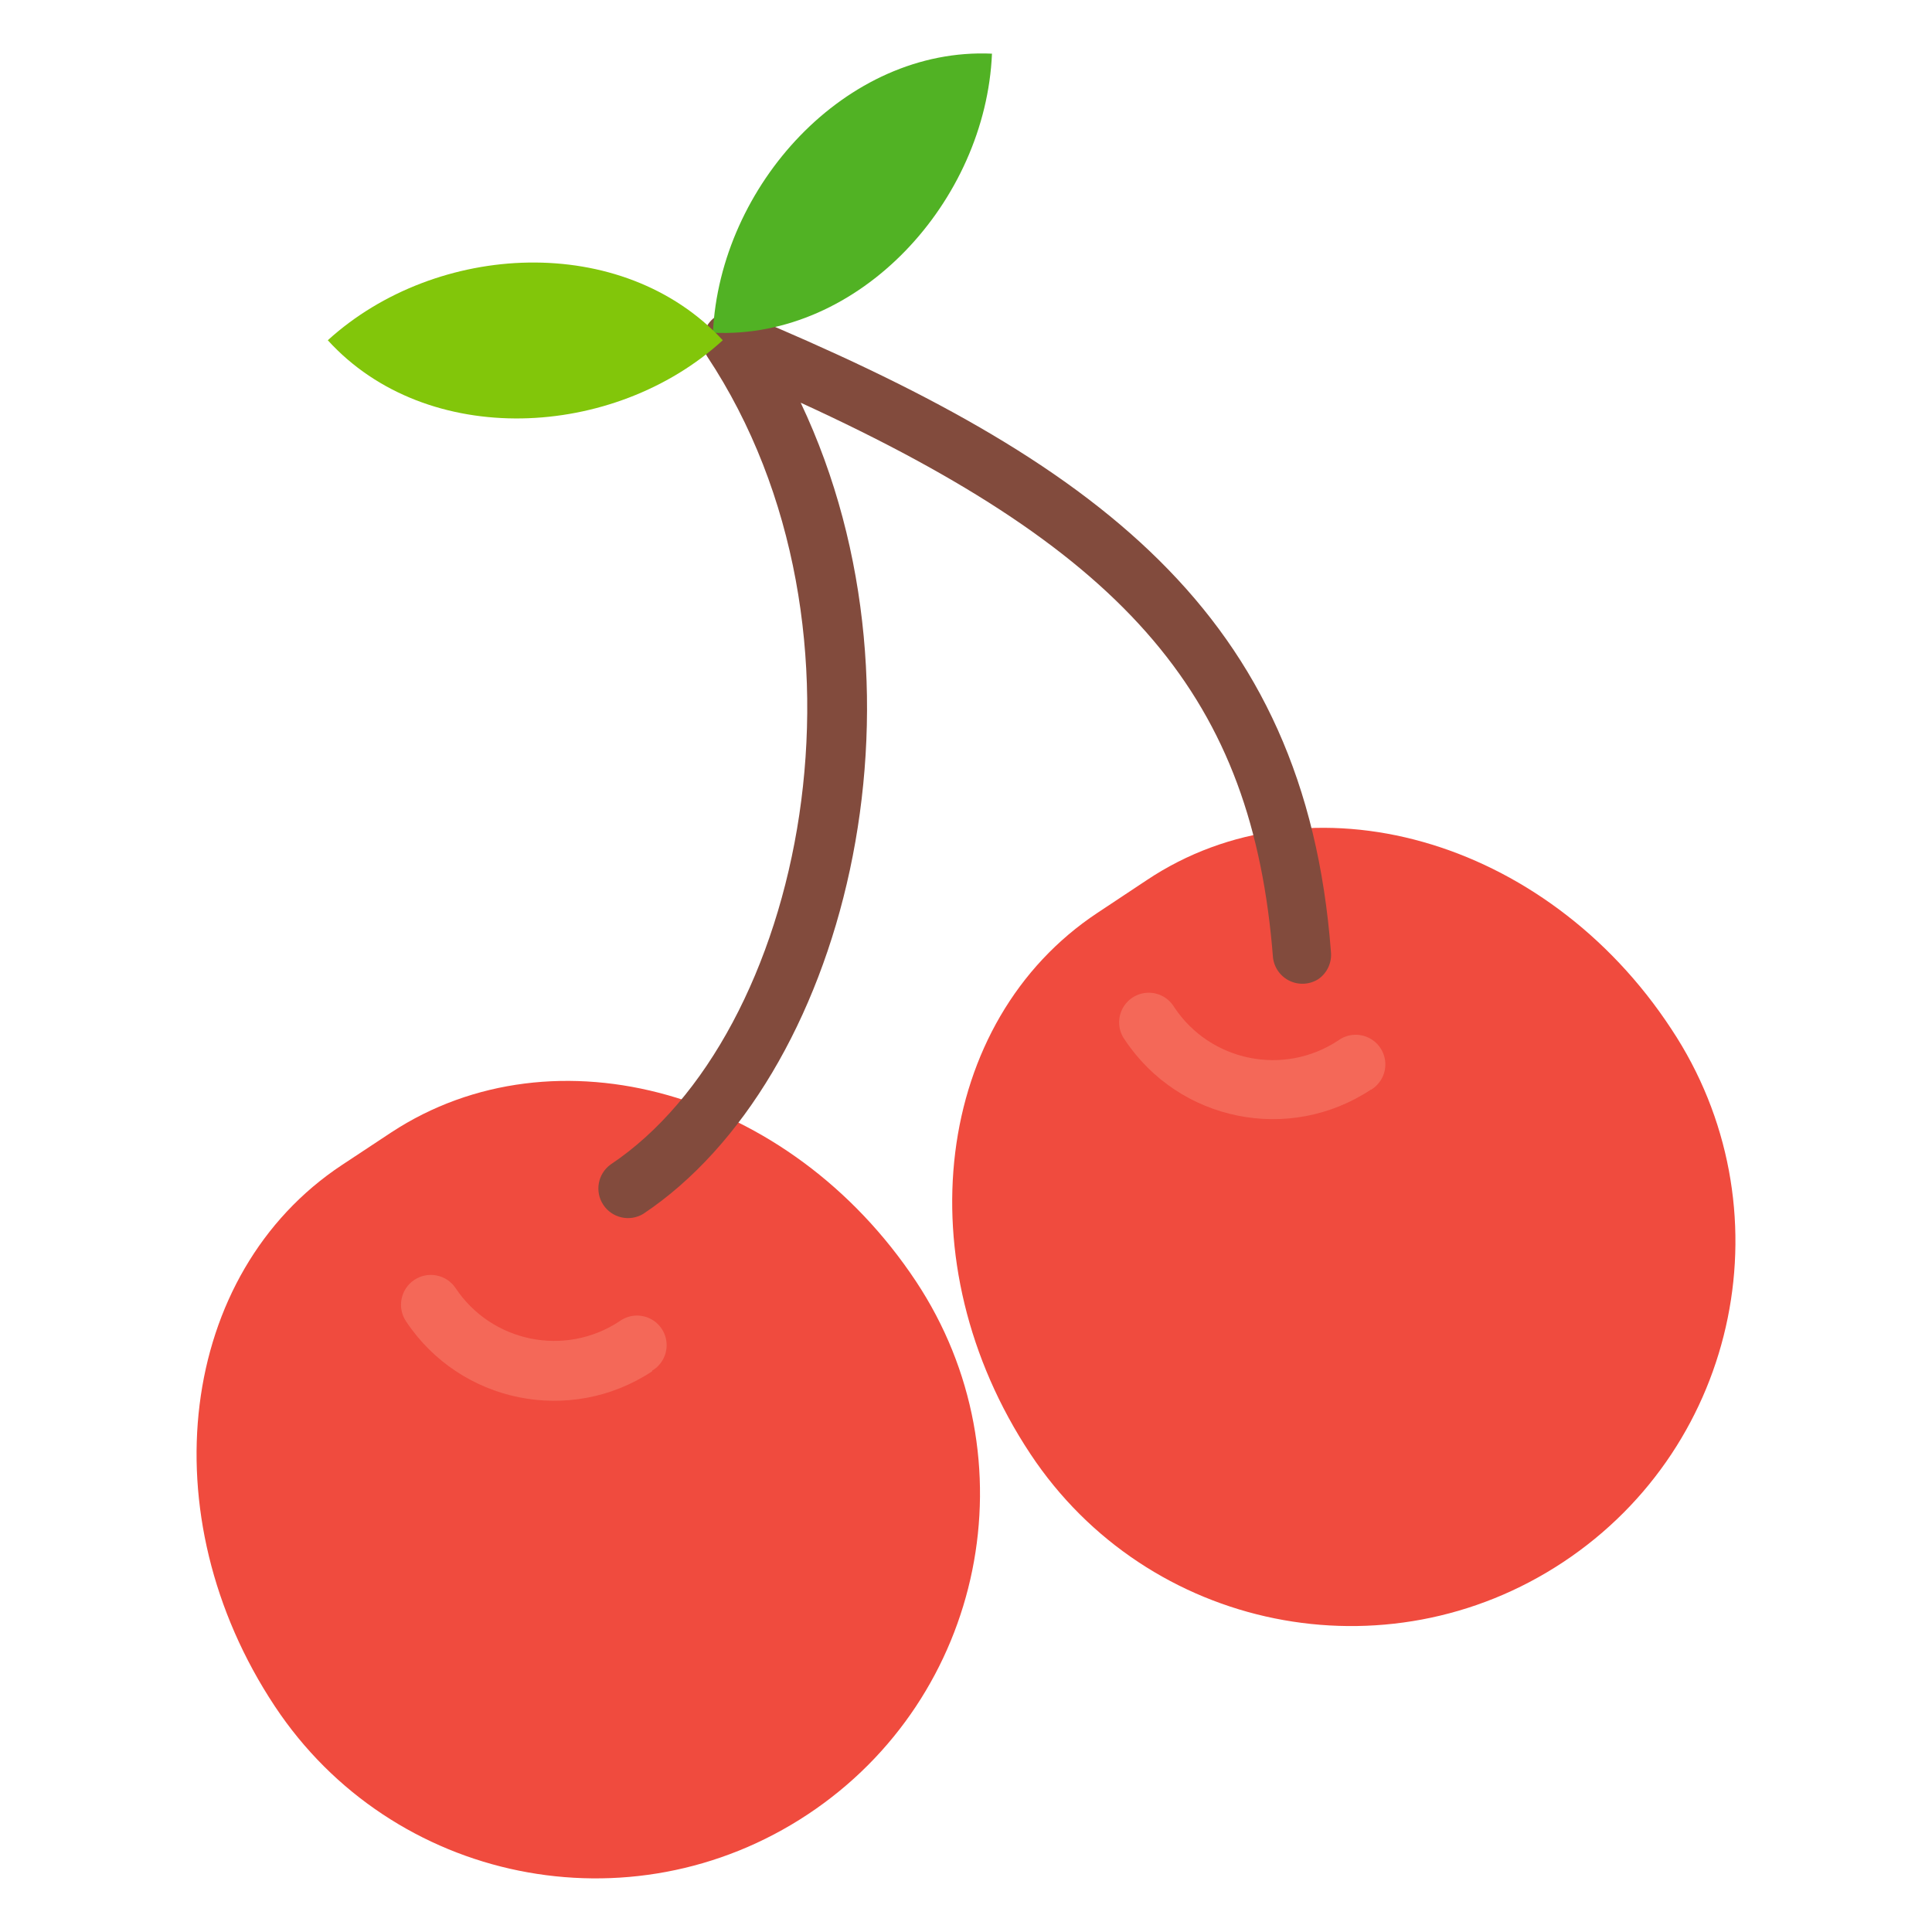
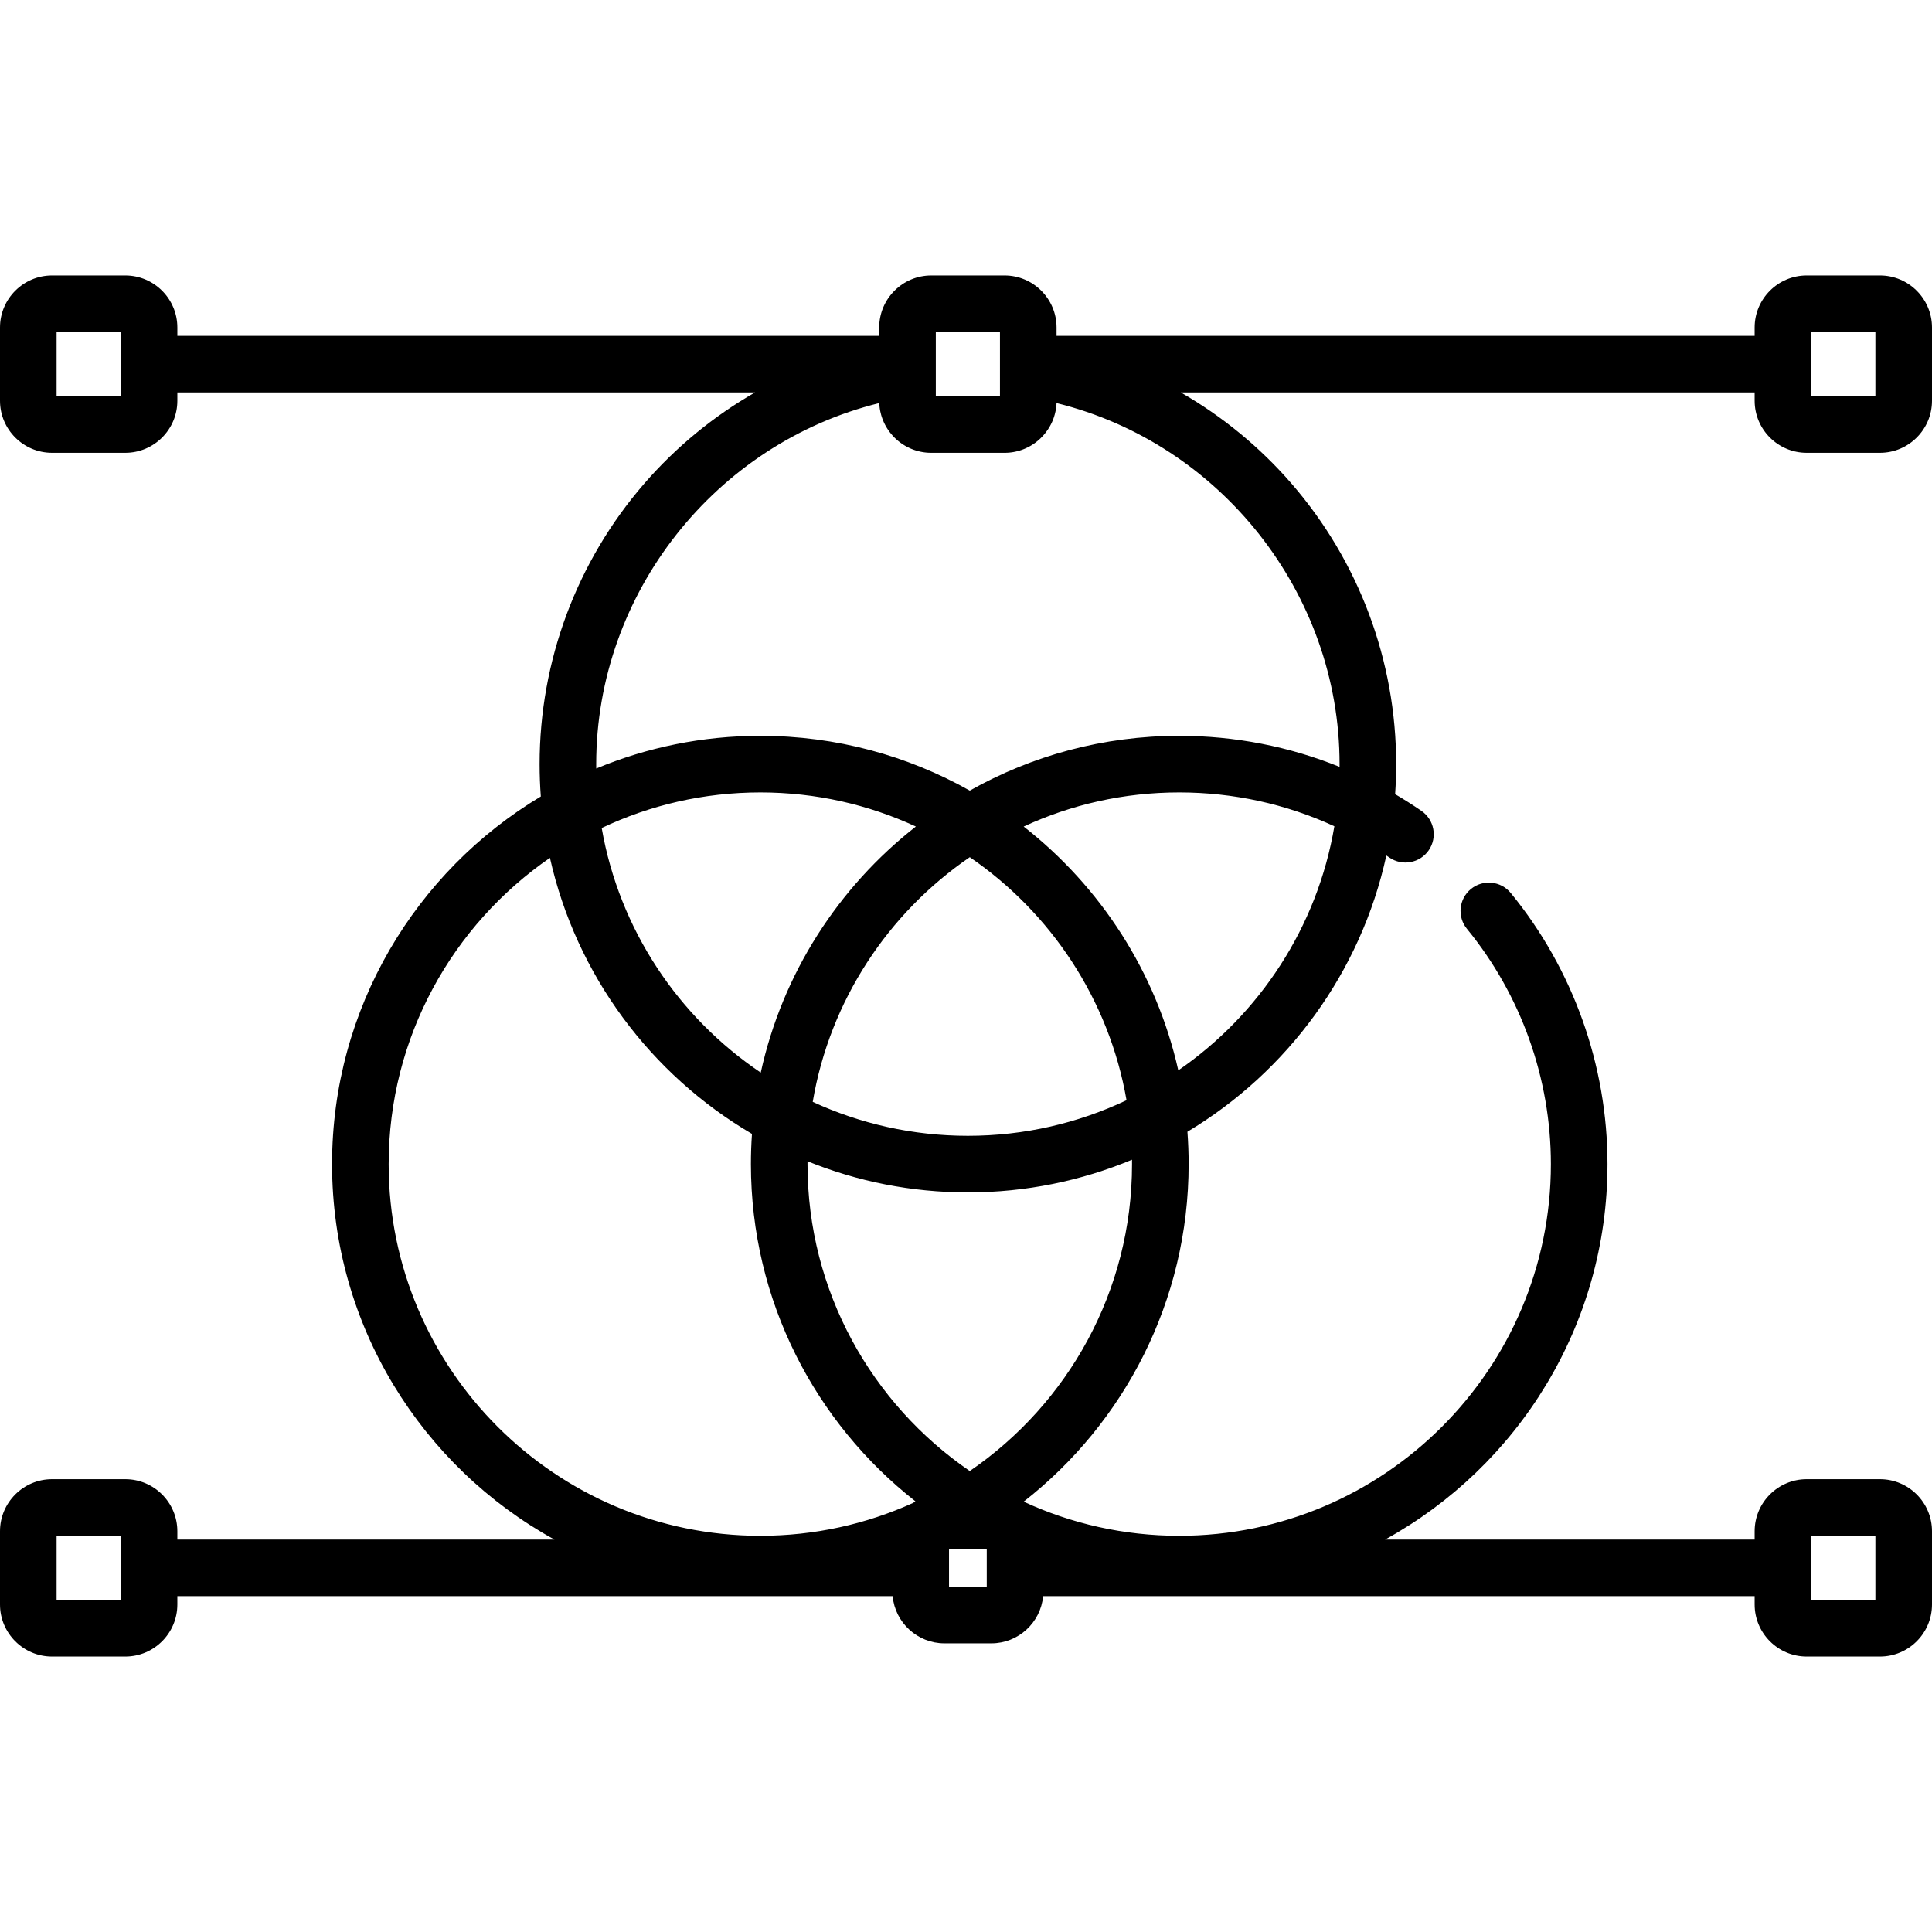
- <svg xmlns="http://www.w3.org/2000/svg" viewBox="0 0 90 90">
-   <defs>
-     <style>.cls-1{fill:#f04b3e;}.cls-2{fill:#f57564;opacity:0.7;}.cls-3{fill:#824b3d;}.cls-4{fill:#51b224;}.cls-5{fill:#82c60a;}</style>
-   </defs>
-   <g id="cherries">
-     <g id="cherries-2" data-name="cherries">
-       <path class="cls-1" d="M12.8,79.48c-5.89-8.89-4.49-20.17,3.13-25.21l2.3-1.52c7.62-5,18.55-1.94,24.44,6.94A17.91,17.91,0,0,1,12.8,79.48Z" />
-       <path class="cls-1" d="M48,67.73c-5.89-8.89-4.49-20.17,3.13-25.21L53.42,41C61,35.94,72,39,77.86,47.94A17.91,17.91,0,0,1,48,67.73Z" />
-       <path class="cls-2" d="M63.86,50.76A8.28,8.28,0,0,1,52.4,48.44a1.38,1.38,0,1,1,2.3-1.52,5.52,5.52,0,0,0,7.64,1.55,1.38,1.38,0,1,1,1.52,2.3Z" />
-       <path class="cls-2" d="M30.38,63.88a8.28,8.28,0,0,1-11.46-2.32A1.38,1.38,0,1,1,21.22,60a5.52,5.52,0,0,0,7.64,1.55,1.38,1.38,0,1,1,1.52,2.3Z" />
-       <path class="cls-3" d="M61.43,45.6a1.38,1.38,0,0,1-2.13-1c-.94-12-6.61-18.79-22-25.84,6.56,13.85,2,31.57-7.34,37.79a1.38,1.38,0,0,1-1.52-2.3c9-6,12.95-24.9,4.5-37.65a1.38,1.38,0,0,1,1.68-2C51,21.44,60.8,28.53,62,44.34A1.38,1.38,0,0,1,61.43,45.6Z" />
-       <path class="cls-4" d="M33.21,15.5c6.85.32,12.71-6.14,13-13C39.4,2.19,33.54,8.65,33.21,15.5Z" />
-       <path class="cls-5" d="M15.27,15.85c4.61,5.07,13.33,4.64,18.4,0C29,10.81,20.34,11.24,15.27,15.85Z" />
+ <svg xmlns="http://www.w3.org/2000/svg" version="1.1" id="Capa_1" x="0px" y="0px" viewBox="0 0 512 512" style="enable-background:new 0 0 512 512;" xml:space="preserve">
+   <g>
+     <g>
+       <path d="M478.792,120h19.416c7.604,0,13.792-6.188,13.792-13.792V86.792C512,79.188,505.813,73,498.208,73h-19.416    C471.188,73,465,79.188,465,86.792V89H280v-2.208C280,79.188,273.813,73,266.208,73h-19.416C239.187,73,233,79.188,233,86.792V89    H47v-2.208C47,79.188,40.813,73,33.208,73H13.792C6.187,73,0,79.188,0,86.792v19.416C0,113.813,6.187,120,13.792,120h19.416    C40.813,120,47,113.813,47,106.208V104h153.095c-10.982,6.298-20.933,14.442-29.367,24.165C152.847,148.78,143,175.179,143,202.5    c0,2.884,0.109,5.744,0.321,8.575C110.209,230.922,88,267.167,88,308.5c0,42.818,23.833,80.174,58.931,99.5H47v-2.208    C47,398.188,40.813,392,33.208,392H13.792C6.187,392,0,398.188,0,405.792v19.416C0,432.813,6.187,439,13.792,439h19.416    C40.813,439,47,432.813,47,425.208V423h189.559c0.653,7.001,6.562,12.501,13.732,12.501h12.418c7.169,0,13.079-5.5,13.732-12.501    H465v2.208c0,7.604,6.188,13.792,13.792,13.792h19.416c7.604,0,13.792-6.188,13.792-13.792v-19.416    c0-7.604-6.188-13.792-13.792-13.792h-19.416c-7.604,0-13.792,6.188-13.792,13.792V408h-97.931    C402.167,388.674,426,351.318,426,308.5c0-26.137-9.104-51.652-25.637-71.848c-2.627-3.207-7.352-3.675-10.555-1.053    c-3.205,2.624-3.676,7.35-1.053,10.555C403.101,263.676,411,285.817,411,308.5c0,54.313-44.187,98.5-98.5,98.5    c-14.708,0-28.672-3.24-41.218-9.044C297.875,377.165,315,344.795,315,308.5c0-2.884-0.109-5.744-0.321-8.575    c26.457-15.858,45.953-42.185,52.721-73.211c0.27,0.181,0.539,0.364,0.807,0.548c3.413,2.348,8.084,1.48,10.429-1.933    c2.347-3.414,1.48-8.083-1.933-10.43c-2.281-1.567-4.609-3.045-6.98-4.434c0.183-2.632,0.277-5.289,0.277-7.967    c0-27.321-9.848-53.72-27.729-74.335c-8.433-9.723-18.384-17.867-29.366-24.165H465v2.208C465,113.813,471.188,120,478.792,120z     M480,88h17v17h-17V88z M32,105H15V88h17V105z M32,424H15v-17h17V424z M480,407h17v17h-17V407z M248,88h17v17h-17V88z     M241.972,398.297C229.619,403.887,215.916,407,201.5,407c-54.313,0-98.5-44.187-98.5-98.5c0-33.631,16.942-63.378,42.739-81.158    c6.977,31.126,26.777,57.463,53.541,73.151c-0.185,2.646-0.28,5.315-0.28,8.007c0,36.236,17.069,68.561,43.589,89.355    C242.379,397.997,242.173,398.145,241.972,398.297z M201.608,284.25c-21.824-14.701-37.469-37.903-42.151-64.819    C172.214,213.384,186.469,210,201.5,210c14.707,0,28.672,3.24,41.218,9.044C222.221,235.069,207.349,257.973,201.608,284.25z     M257,227.162c21.506,14.721,36.905,37.741,41.544,64.407C285.786,297.616,271.531,301,256.5,301    c-14.668,0-28.598-3.223-41.118-8.998C219.928,265.152,235.377,241.962,257,227.162z M261.501,420.501h-10.002v-10.002h10.002    V420.501z M257,389.838c-25.944-17.758-43-47.594-43-81.338c0-0.252,0.001-0.503,0.003-0.754    C227.135,313.067,241.482,316,256.5,316c15.399,0,30.092-3.083,43.493-8.663c0.005,0.387,0.007,0.775,0.007,1.163    C300,342.244,282.944,372.08,257,389.838z M312.261,283.658c-5.834-26.03-20.636-48.71-40.979-64.614    C283.828,213.24,297.792,210,312.5,210c14.347,0,28.311,3.069,41.123,8.969C349.101,245.723,333.755,268.845,312.261,283.658z     M355,202.5c0,0.242-0.001,0.483-0.003,0.725c-13.4-5.418-27.774-8.225-42.497-8.225c-20.146,0-39.082,5.276-55.5,14.519    C240.582,200.276,221.646,195,201.5,195c-15.399,0-30.092,3.083-43.493,8.663c-0.005-0.387-0.007-0.775-0.007-1.163    c0-45.345,31.688-85.02,75.014-95.677c0,0.01,0.001,0.02,0.001,0.029c0.002,0.039,0.004,0.078,0.006,0.117    c0.001,0.018,0.002,0.036,0.003,0.054c0.002,0.04,0.005,0.08,0.007,0.12c0.001,0.017,0.002,0.034,0.004,0.052    c0.003,0.041,0.006,0.081,0.009,0.122c0.001,0.016,0.003,0.032,0.004,0.048c0.003,0.041,0.007,0.081,0.011,0.121    c0.002,0.018,0.004,0.036,0.005,0.055c0.004,0.038,0.007,0.075,0.011,0.113c0.002,0.02,0.004,0.041,0.007,0.061    c0.004,0.037,0.008,0.074,0.012,0.111c0.002,0.019,0.005,0.038,0.007,0.056c0.005,0.039,0.01,0.077,0.014,0.116    c0.002,0.015,0.004,0.03,0.006,0.044c0.006,0.042,0.011,0.084,0.017,0.126c0.002,0.013,0.004,0.025,0.005,0.038    c0.006,0.043,0.013,0.087,0.02,0.131c0.002,0.013,0.004,0.026,0.006,0.039c0.006,0.041,0.013,0.082,0.02,0.123    c0.004,0.021,0.007,0.042,0.011,0.064c0.006,0.035,0.012,0.069,0.018,0.104c0.003,0.017,0.006,0.033,0.009,0.049    c0.007,0.041,0.015,0.081,0.023,0.122c0.002,0.008,0.003,0.016,0.005,0.024c0.009,0.046,0.018,0.093,0.028,0.139    c0.002,0.009,0.004,0.019,0.006,0.028c0.063,0.301,0.136,0.599,0.218,0.893c0.005,0.018,0.01,0.036,0.015,0.053    c0.013,0.046,0.026,0.092,0.04,0.138c0.002,0.006,0.004,0.012,0.005,0.019c0.012,0.041,0.024,0.081,0.037,0.122    c0.004,0.013,0.008,0.026,0.012,0.04c0.011,0.037,0.023,0.074,0.035,0.111c0.005,0.016,0.01,0.031,0.015,0.047    c0.012,0.038,0.025,0.076,0.038,0.114c0.005,0.014,0.01,0.029,0.014,0.043c0.01,0.029,0.02,0.059,0.031,0.089    c0.009,0.026,0.017,0.051,0.026,0.077c0.008,0.021,0.015,0.043,0.023,0.065c0.011,0.03,0.021,0.06,0.032,0.09    c0.01,0.027,0.02,0.055,0.03,0.082c0.009,0.023,0.017,0.046,0.026,0.069c0.011,0.029,0.022,0.057,0.033,0.085    c0.009,0.024,0.019,0.049,0.028,0.073c0.01,0.024,0.019,0.049,0.029,0.073c0.011,0.028,0.022,0.056,0.034,0.083    c0.009,0.022,0.018,0.045,0.028,0.067c0.012,0.029,0.024,0.058,0.036,0.087c0.009,0.021,0.018,0.042,0.027,0.063    c0.013,0.03,0.026,0.06,0.039,0.089c0.01,0.023,0.02,0.046,0.03,0.068c0.012,0.026,0.023,0.053,0.035,0.079    c0.011,0.024,0.021,0.048,0.032,0.072c0.012,0.027,0.025,0.055,0.038,0.082c0.011,0.023,0.021,0.046,0.032,0.069    c0.013,0.027,0.026,0.055,0.039,0.082c0.01,0.02,0.019,0.039,0.029,0.059c0.016,0.032,0.031,0.063,0.047,0.095    c0.009,0.019,0.018,0.037,0.027,0.055c0.015,0.03,0.03,0.061,0.046,0.09c0.01,0.019,0.019,0.038,0.029,0.057    c0.015,0.03,0.031,0.06,0.046,0.089c0.01,0.02,0.021,0.04,0.031,0.06c0.015,0.028,0.03,0.056,0.045,0.084    c0.011,0.021,0.022,0.041,0.033,0.062c0.015,0.027,0.03,0.054,0.045,0.081c0.012,0.021,0.024,0.042,0.036,0.063    c0.016,0.028,0.032,0.056,0.048,0.084c0.011,0.019,0.021,0.038,0.032,0.056c0.017,0.029,0.034,0.059,0.052,0.088    c0.01,0.018,0.021,0.036,0.032,0.054c0.017,0.028,0.034,0.056,0.051,0.084c0.011,0.019,0.023,0.038,0.034,0.057    c0.018,0.03,0.037,0.06,0.055,0.09c0.01,0.016,0.02,0.032,0.03,0.048c0.02,0.032,0.041,0.064,0.061,0.097    c0.009,0.013,0.017,0.026,0.026,0.04c0.021,0.032,0.042,0.064,0.063,0.097c0.009,0.015,0.019,0.029,0.028,0.043    c0.021,0.031,0.042,0.063,0.063,0.094c0.01,0.014,0.019,0.028,0.029,0.043c0.023,0.034,0.046,0.068,0.07,0.102    c0.007,0.011,0.014,0.021,0.022,0.032c0.025,0.035,0.049,0.07,0.074,0.105c0.007,0.01,0.014,0.02,0.021,0.029    c0.023,0.032,0.046,0.064,0.069,0.096c0.01,0.014,0.02,0.027,0.029,0.041c0.025,0.034,0.05,0.068,0.076,0.103    c0.006,0.009,0.013,0.018,0.019,0.026c0.029,0.039,0.059,0.078,0.088,0.117c0.004,0.005,0.007,0.01,0.011,0.015    c0.201,0.262,0.412,0.517,0.631,0.764c0.003,0.003,0.005,0.006,0.008,0.009c0.033,0.037,0.067,0.075,0.101,0.112    c0.007,0.008,0.014,0.016,0.021,0.023c0.031,0.034,0.062,0.067,0.093,0.101c0.002,0.002,0.004,0.005,0.006,0.007    c0.035,0.038,0.07,0.075,0.105,0.111c0.007,0.007,0.014,0.015,0.021,0.022c0.03,0.031,0.06,0.063,0.091,0.094    c0.01,0.011,0.021,0.021,0.032,0.033c0.028,0.029,0.057,0.058,0.086,0.086c0.008,0.008,0.017,0.017,0.025,0.025    c0.03,0.029,0.059,0.059,0.089,0.088c0.012,0.012,0.025,0.024,0.037,0.036c0.027,0.026,0.053,0.052,0.08,0.078    c0.012,0.012,0.025,0.023,0.038,0.036c0.028,0.026,0.056,0.053,0.084,0.079c0.01,0.009,0.02,0.019,0.03,0.028    c0.03,0.028,0.06,0.056,0.091,0.083c0.011,0.01,0.022,0.02,0.033,0.03c0.029,0.026,0.058,0.053,0.088,0.079    c0.012,0.01,0.024,0.021,0.035,0.031c0.03,0.026,0.061,0.053,0.091,0.08c0.01,0.009,0.021,0.018,0.031,0.026    c0.028,0.024,0.057,0.049,0.085,0.073c0.017,0.015,0.035,0.029,0.052,0.044c0.025,0.021,0.05,0.042,0.075,0.062    c0.015,0.013,0.03,0.025,0.046,0.038c0.028,0.023,0.057,0.046,0.085,0.069c0.014,0.011,0.027,0.022,0.041,0.033    c0.028,0.023,0.057,0.045,0.086,0.068c0.015,0.012,0.03,0.023,0.045,0.035c0.028,0.022,0.056,0.043,0.084,0.065    c0.015,0.012,0.03,0.023,0.045,0.034c0.03,0.023,0.061,0.046,0.091,0.069c0.012,0.009,0.024,0.018,0.036,0.027    c0.031,0.023,0.063,0.047,0.094,0.07c0.014,0.01,0.027,0.02,0.041,0.03c0.03,0.022,0.061,0.044,0.092,0.066    c0.014,0.01,0.028,0.02,0.042,0.03c0.031,0.022,0.062,0.044,0.093,0.065c0.014,0.01,0.028,0.019,0.041,0.029    c0.029,0.02,0.057,0.039,0.086,0.059c0.019,0.013,0.038,0.026,0.057,0.039c0.025,0.017,0.051,0.034,0.076,0.051    c0.02,0.013,0.04,0.026,0.059,0.039c0.028,0.019,0.056,0.037,0.085,0.055c0.017,0.011,0.034,0.022,0.052,0.033    c0.031,0.02,0.061,0.039,0.092,0.058c0.015,0.009,0.03,0.019,0.045,0.028c0.033,0.021,0.066,0.041,0.1,0.062    c0.014,0.008,0.027,0.017,0.041,0.025c0.034,0.021,0.067,0.041,0.101,0.061c0.013,0.008,0.026,0.016,0.04,0.024    c0.036,0.021,0.073,0.043,0.11,0.064c0.01,0.006,0.021,0.012,0.031,0.018c0.039,0.022,0.078,0.045,0.118,0.067    c0.009,0.005,0.018,0.01,0.026,0.015c0.039,0.022,0.079,0.044,0.118,0.065c0.009,0.005,0.018,0.01,0.027,0.015    c0.041,0.022,0.082,0.044,0.124,0.066c0.007,0.004,0.015,0.008,0.022,0.012c0.044,0.023,0.089,0.046,0.133,0.069    c0.005,0.002,0.009,0.004,0.014,0.007c0.197,0.101,0.397,0.198,0.6,0.29c0.008,0.003,0.016,0.007,0.023,0.011    c0.043,0.019,0.086,0.039,0.13,0.058l0.024,0.01c0.042,0.019,0.085,0.037,0.128,0.055c0.017,0.007,0.034,0.014,0.05,0.021    c0.033,0.014,0.065,0.027,0.098,0.041c0.023,0.01,0.047,0.019,0.07,0.028c0.029,0.012,0.058,0.024,0.087,0.035    c0.02,0.008,0.04,0.016,0.06,0.023c0.031,0.012,0.063,0.024,0.094,0.037c0.021,0.008,0.043,0.016,0.064,0.024    c0.031,0.011,0.062,0.023,0.093,0.034c0.021,0.008,0.043,0.016,0.064,0.023c0.03,0.011,0.06,0.022,0.091,0.033    c0.026,0.009,0.052,0.018,0.078,0.027c0.026,0.009,0.052,0.018,0.078,0.027c0.026,0.009,0.052,0.018,0.078,0.026    c0.027,0.009,0.054,0.018,0.082,0.027c0.025,0.008,0.049,0.016,0.074,0.024c0.029,0.009,0.058,0.019,0.087,0.027    c0.024,0.008,0.048,0.015,0.072,0.022c0.028,0.009,0.057,0.018,0.085,0.026c0.026,0.008,0.053,0.016,0.08,0.024    c0.027,0.008,0.054,0.016,0.081,0.023c0.025,0.007,0.051,0.015,0.076,0.021c0.03,0.009,0.06,0.017,0.09,0.025    c0.023,0.006,0.046,0.012,0.069,0.019c0.031,0.008,0.063,0.017,0.095,0.025c0.023,0.006,0.045,0.012,0.068,0.018    c0.031,0.008,0.061,0.016,0.092,0.023c0.025,0.006,0.05,0.012,0.075,0.019c0.031,0.007,0.062,0.015,0.093,0.022    c0.023,0.005,0.045,0.01,0.068,0.016c0.031,0.007,0.062,0.014,0.094,0.021c0.026,0.006,0.052,0.012,0.078,0.017    c0.028,0.006,0.056,0.012,0.085,0.018c0.026,0.005,0.052,0.011,0.078,0.016c0.031,0.006,0.063,0.013,0.095,0.019    c0.023,0.004,0.046,0.009,0.069,0.013c0.033,0.006,0.066,0.013,0.099,0.019c0.023,0.004,0.046,0.008,0.069,0.013    c0.032,0.005,0.064,0.011,0.096,0.017c0.025,0.004,0.051,0.008,0.076,0.013c0.03,0.005,0.061,0.01,0.091,0.014    c0.026,0.004,0.052,0.008,0.078,0.012c0.029,0.004,0.057,0.008,0.086,0.013c0.028,0.004,0.056,0.008,0.084,0.012    c0.029,0.004,0.059,0.008,0.088,0.012c0.027,0.003,0.055,0.007,0.082,0.011c0.028,0.003,0.055,0.006,0.083,0.01    c0.029,0.003,0.058,0.007,0.087,0.01c0.03,0.003,0.06,0.007,0.09,0.01c0.026,0.003,0.053,0.006,0.08,0.008    c0.032,0.003,0.064,0.006,0.096,0.009c0.025,0.002,0.049,0.005,0.074,0.007c0.032,0.003,0.065,0.005,0.097,0.008    c0.026,0.002,0.052,0.004,0.078,0.006c0.028,0.002,0.057,0.004,0.085,0.006c0.03,0.002,0.06,0.004,0.09,0.006    c0.031,0.002,0.063,0.004,0.095,0.005c0.025,0.001,0.05,0.003,0.075,0.004c0.036,0.002,0.073,0.003,0.109,0.005    c0.022,0.001,0.044,0.002,0.066,0.003c0.037,0.001,0.075,0.002,0.112,0.003c0.021,0,0.042,0.001,0.063,0.002    c0.041,0.001,0.081,0.001,0.122,0.002c0.018,0,0.036,0,0.054,0.001c0.058,0,0.117,0.001,0.176,0.001h19.416    c0.059,0,0.117,0,0.176-0.001c0.018,0,0.036-0.001,0.054-0.001c0.041-0.001,0.081-0.001,0.122-0.002    c0.021,0,0.041-0.001,0.062-0.002c0.038-0.001,0.075-0.002,0.113-0.003c0.022-0.001,0.043-0.002,0.065-0.003    c0.037-0.001,0.073-0.003,0.11-0.005c0.025-0.001,0.05-0.003,0.075-0.004c0.031-0.001,0.063-0.003,0.095-0.005    c0.03-0.002,0.06-0.004,0.09-0.006c0.028-0.002,0.057-0.004,0.085-0.006c0.026-0.002,0.052-0.004,0.078-0.006    c0.032-0.003,0.065-0.005,0.097-0.008c0.025-0.002,0.049-0.004,0.074-0.007c0.032-0.003,0.064-0.006,0.097-0.009    c0.027-0.003,0.054-0.006,0.081-0.009c0.029-0.003,0.059-0.006,0.088-0.01c0.03-0.003,0.06-0.007,0.09-0.01    c0.027-0.003,0.053-0.006,0.08-0.01c0.028-0.003,0.055-0.007,0.083-0.011c0.03-0.004,0.059-0.008,0.089-0.012    c0.028-0.003,0.055-0.008,0.083-0.012c0.029-0.004,0.058-0.008,0.087-0.013c0.026-0.004,0.052-0.008,0.078-0.012    c0.03-0.004,0.061-0.009,0.091-0.014c0.025-0.004,0.051-0.009,0.076-0.013c0.032-0.006,0.064-0.011,0.096-0.017    c0.023-0.004,0.046-0.008,0.068-0.013c0.033-0.006,0.066-0.012,0.099-0.019c0.023-0.004,0.046-0.009,0.069-0.013    c0.031-0.006,0.063-0.012,0.094-0.019c0.026-0.005,0.052-0.011,0.078-0.016c0.029-0.006,0.057-0.012,0.086-0.018    c0.026-0.006,0.052-0.011,0.077-0.017c0.031-0.007,0.061-0.014,0.092-0.021c0.024-0.005,0.048-0.011,0.071-0.017    c0.03-0.007,0.06-0.014,0.09-0.021c0.025-0.006,0.05-0.012,0.075-0.019c0.031-0.008,0.062-0.015,0.093-0.023    c0.022-0.005,0.044-0.011,0.066-0.017c0.033-0.009,0.066-0.018,0.1-0.026c0.021-0.006,0.042-0.011,0.063-0.017    c0.031-0.009,0.063-0.018,0.094-0.026c0.025-0.007,0.049-0.014,0.074-0.021c0.027-0.008,0.054-0.016,0.082-0.023    c0.027-0.008,0.053-0.016,0.08-0.024c0.029-0.008,0.058-0.018,0.087-0.026c0.023-0.007,0.046-0.014,0.068-0.021    c0.031-0.01,0.061-0.02,0.092-0.029c0.024-0.008,0.047-0.015,0.071-0.023c0.028-0.009,0.056-0.019,0.084-0.028    c0.025-0.008,0.05-0.017,0.075-0.025c0.029-0.01,0.057-0.02,0.086-0.029c0.023-0.008,0.046-0.016,0.069-0.024    c0.033-0.012,0.067-0.024,0.1-0.036c0.018-0.006,0.036-0.013,0.054-0.02c0.034-0.013,0.068-0.025,0.103-0.039    c0.018-0.007,0.036-0.013,0.054-0.02c0.036-0.014,0.071-0.027,0.106-0.042c0.016-0.006,0.032-0.012,0.048-0.019    c0.036-0.014,0.071-0.029,0.107-0.043c0.016-0.007,0.032-0.013,0.048-0.02c0.042-0.017,0.083-0.035,0.125-0.052    c0.009-0.003,0.017-0.007,0.026-0.011c0.462-0.196,0.912-0.417,1.347-0.66c0.003-0.001,0.006-0.003,0.009-0.005    c0.046-0.026,0.092-0.052,0.137-0.078c0.047-0.027,0.094-0.055,0.141-0.083c0.004-0.002,0.009-0.005,0.013-0.008    c0.042-0.025,0.084-0.05,0.126-0.076c0.008-0.004,0.015-0.009,0.023-0.014c0.041-0.025,0.082-0.05,0.123-0.076    c0.003-0.001,0.005-0.003,0.008-0.005c0.043-0.027,0.086-0.054,0.129-0.082c0.007-0.004,0.014-0.009,0.021-0.014    c0.038-0.024,0.076-0.049,0.114-0.074c0.011-0.007,0.022-0.015,0.033-0.021c0.035-0.023,0.07-0.047,0.105-0.07    c0.011-0.007,0.021-0.014,0.032-0.021c0.035-0.024,0.07-0.048,0.105-0.072c0.01-0.007,0.02-0.014,0.029-0.021    c0.037-0.026,0.073-0.051,0.11-0.078c0.006-0.004,0.012-0.008,0.018-0.013c0.039-0.027,0.077-0.055,0.115-0.083    c0.007-0.005,0.014-0.01,0.02-0.015c0.04-0.029,0.08-0.059,0.119-0.088c0.002-0.001,0.004-0.003,0.006-0.004    c0.039-0.03,0.078-0.059,0.117-0.089c0.008-0.006,0.016-0.013,0.024-0.019c0.037-0.028,0.073-0.057,0.11-0.085    c0.005-0.004,0.01-0.008,0.016-0.012c0.037-0.029,0.074-0.059,0.111-0.088c0.007-0.006,0.014-0.011,0.02-0.017    c0.036-0.029,0.072-0.059,0.108-0.088c0.007-0.005,0.013-0.011,0.02-0.016c0.035-0.029,0.07-0.059,0.105-0.088    c0.007-0.006,0.015-0.013,0.022-0.019c0.039-0.033,0.077-0.066,0.115-0.099c0.001,0,0.002-0.001,0.003-0.002    c0.082-0.071,0.163-0.143,0.243-0.216c0.002-0.002,0.004-0.003,0.006-0.005c0.081-0.073,0.161-0.148,0.24-0.223    c0.998-0.952,1.854-2.052,2.533-3.264c0,0,0.001-0.001,0.001-0.002c0.08-0.144,0.159-0.289,0.234-0.436    c0.001-0.003,0.003-0.005,0.004-0.008c0.024-0.047,0.048-0.094,0.072-0.142c0.001-0.002,0.002-0.004,0.003-0.006    c0.024-0.049,0.048-0.098,0.072-0.147c0.023-0.048,0.046-0.097,0.069-0.145c0.002-0.003,0.003-0.007,0.005-0.01    c0.022-0.047,0.044-0.094,0.065-0.142c0.001-0.003,0.003-0.007,0.005-0.01c0.022-0.049,0.044-0.098,0.065-0.146    c0.001-0.002,0.001-0.003,0.002-0.005c0.022-0.05,0.043-0.099,0.064-0.149c0.001-0.001,0.002-0.003,0.002-0.005    c0.021-0.049,0.041-0.099,0.062-0.148c0.001-0.002,0.002-0.005,0.003-0.008c0.02-0.048,0.039-0.097,0.059-0.146    c0.001-0.003,0.003-0.007,0.004-0.011c0.02-0.05,0.04-0.101,0.059-0.152c0-0.001,0.001-0.001,0.001-0.002    c0.039-0.104,0.078-0.208,0.114-0.312c0.001-0.001,0.001-0.003,0.002-0.005c0.018-0.05,0.035-0.099,0.052-0.149    c0.001-0.004,0.003-0.008,0.004-0.012c0.018-0.053,0.035-0.105,0.052-0.158c0.139-0.428,0.258-0.864,0.355-1.31    c0.003-0.014,0.006-0.029,0.009-0.043c0.009-0.041,0.018-0.082,0.026-0.123c0.003-0.014,0.005-0.027,0.008-0.041    c0.009-0.043,0.017-0.085,0.026-0.128c0.002-0.011,0.004-0.022,0.006-0.033c0.008-0.044,0.017-0.089,0.025-0.133    c0.003-0.018,0.006-0.035,0.009-0.053c0.006-0.037,0.013-0.073,0.019-0.11c0.004-0.022,0.007-0.045,0.011-0.068    c0.006-0.035,0.011-0.069,0.016-0.104c0.004-0.024,0.007-0.049,0.011-0.074c0.004-0.028,0.008-0.057,0.013-0.085    c0.005-0.034,0.009-0.067,0.014-0.101c0.003-0.022,0.006-0.045,0.009-0.068c0.005-0.035,0.009-0.07,0.013-0.105    c0.002-0.021,0.005-0.041,0.007-0.061c0.004-0.037,0.009-0.074,0.012-0.111c0.002-0.021,0.005-0.041,0.007-0.062    c0.004-0.034,0.007-0.067,0.01-0.101c0.002-0.024,0.005-0.049,0.007-0.073c0.003-0.033,0.006-0.066,0.009-0.1    c0.002-0.022,0.004-0.045,0.006-0.068c0.003-0.038,0.006-0.075,0.008-0.113c0.001-0.018,0.003-0.036,0.004-0.054    c0.003-0.04,0.005-0.08,0.007-0.12c0.001-0.018,0.002-0.036,0.003-0.054c0.002-0.039,0.004-0.078,0.006-0.117    c0-0.01,0.001-0.02,0.001-0.029C323.313,117.48,355,157.155,355,202.5z" />
    </g>
  </g>
+   <g>
+ </g>
+   <g>
+ </g>
+   <g>
+ </g>
+   <g>
+ </g>
+   <g>
+ </g>
+   <g>
+ </g>
+   <g>
+ </g>
+   <g>
+ </g>
+   <g>
+ </g>
+   <g>
+ </g>
+   <g>
+ </g>
+   <g>
+ </g>
+   <g>
+ </g>
+   <g>
+ </g>
+   <g>
+ </g>
</svg>
